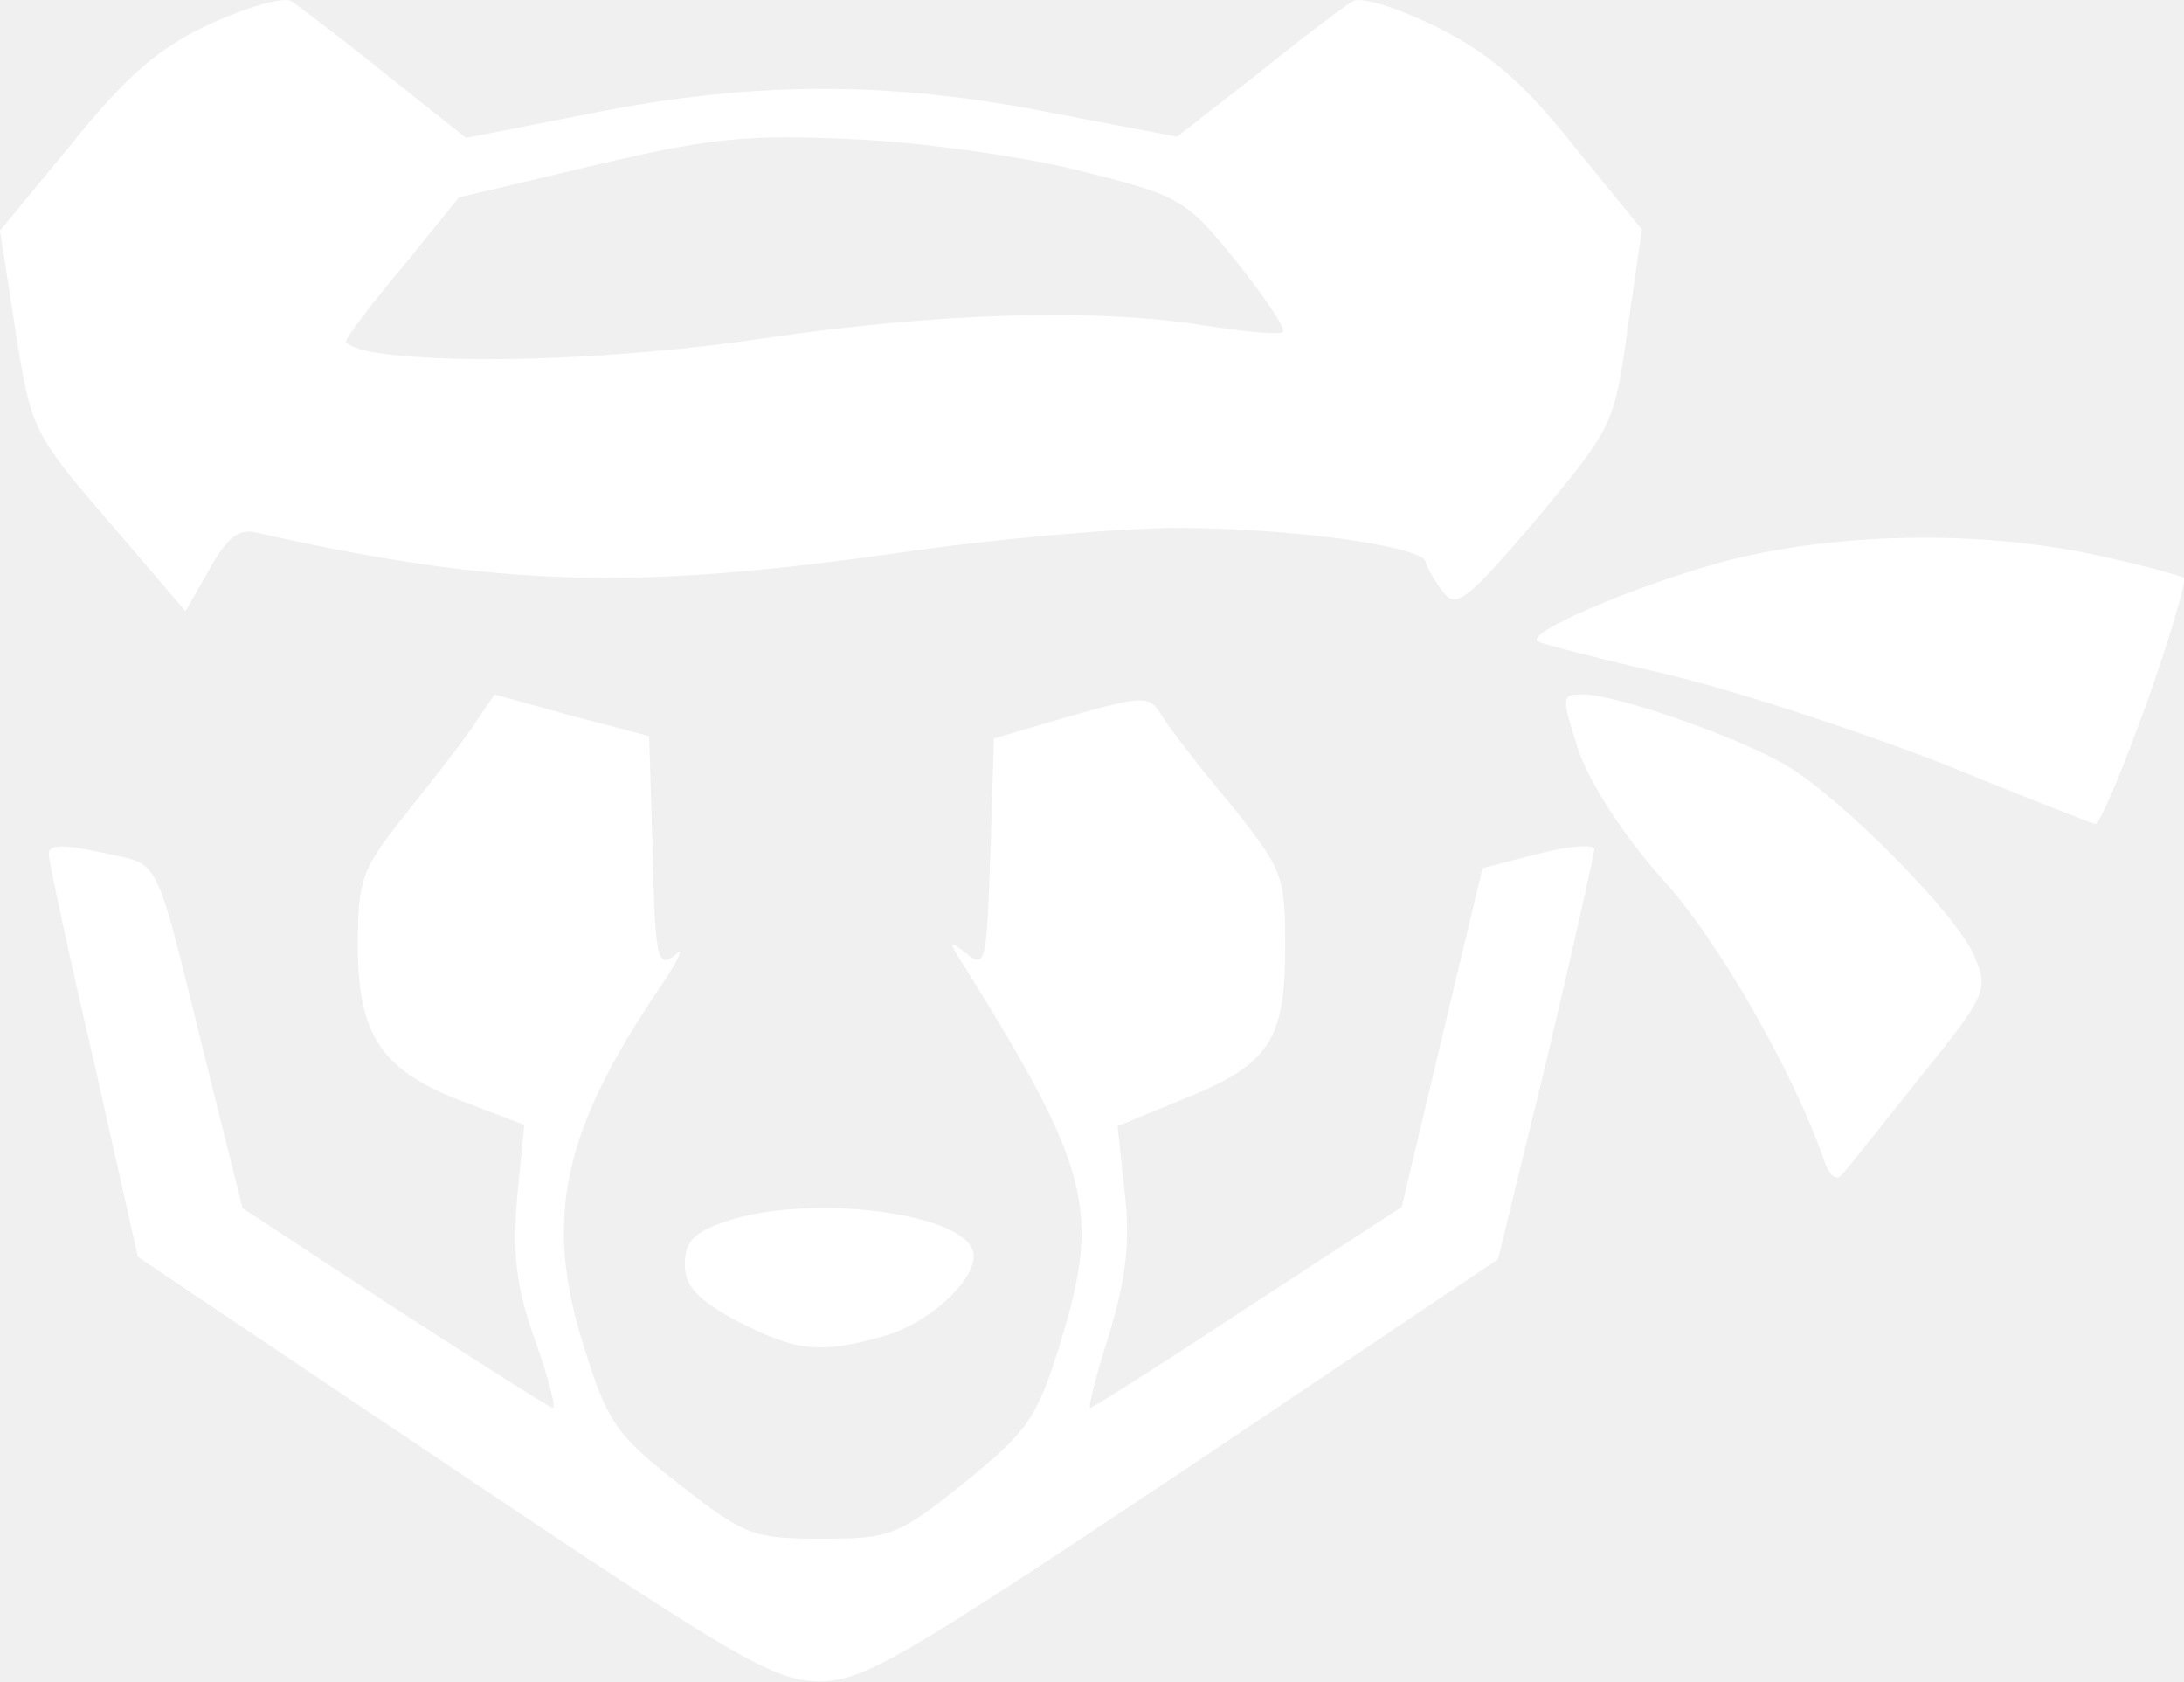
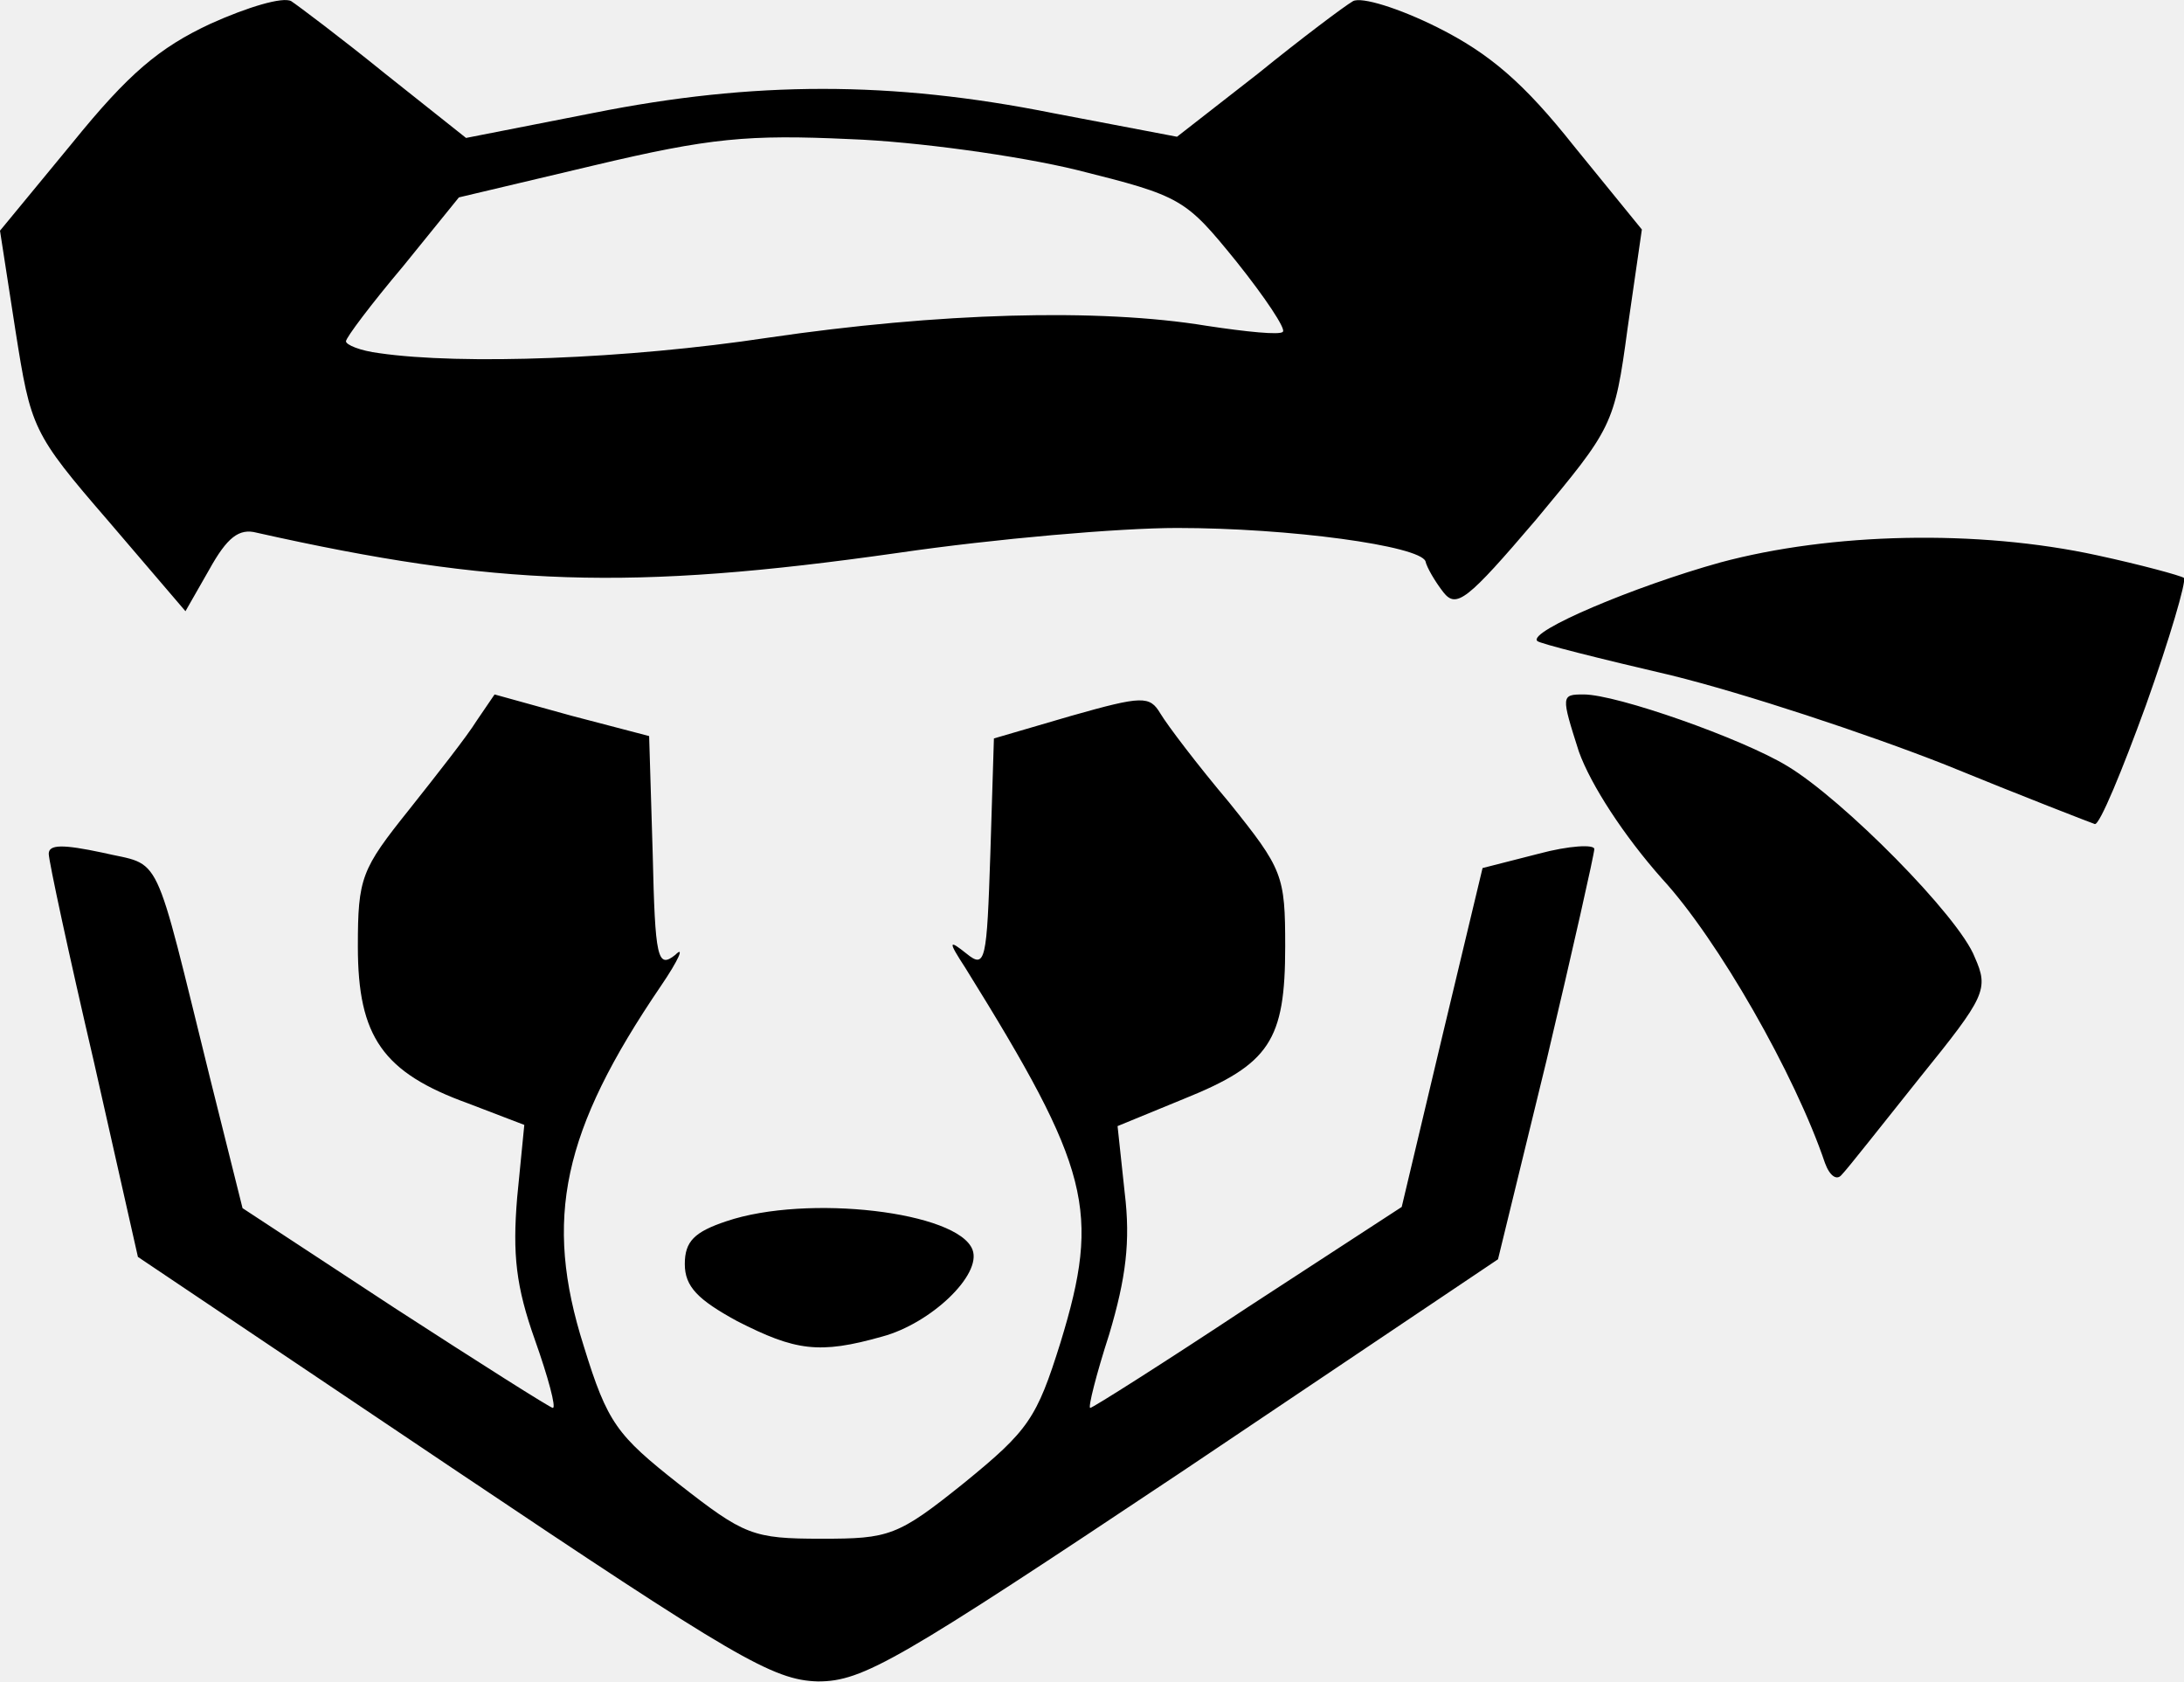
<svg xmlns="http://www.w3.org/2000/svg" viewBox="0 0 183.7 141.4">
-   <path fill="#fff" d="m99.5 123.7 26.5-17.8 4.1-16.8c2.2-9.3 4-17.3 4-17.7 0-.4-2.1-.3-4.7.4l-4.7 1.2-3.4 14.2-3.4 14.3-12.9 8.4c-7.1 4.7-13.1 8.5-13.3 8.5-.2 0 .5-2.8 1.6-6.2 1.4-4.7 1.8-7.8 1.3-11.9l-.6-5.6 5.6-2.3c7.2-2.9 8.5-4.9 8.5-12.8 0-6-.2-6.5-4.7-12.1-2.7-3.2-5.2-6.5-5.8-7.5-.9-1.5-1.5-1.5-7.5.2l-6.5 1.9-.3 9.7c-.3 9-.4 9.7-2 8.4-1.5-1.2-1.6-1.1-.1 1.2 10.5 16.9 11.4 20.4 8 31.5-2 6.4-2.7 7.4-8.1 11.8-5.6 4.5-6.3 4.7-12 4.7-5.8 0-6.5-.3-12-4.6-5.2-4.1-6-5.1-8-11.6-3.4-10.7-1.8-18.1 6.5-30.3 1.5-2.2 2-3.4 1.2-2.6-1.5 1.2-1.7.3-1.9-8.5l-.3-9.9-6.5-1.7-6.5-1.8-1.5 2.2c-.8 1.3-3.4 4.6-5.7 7.5-4 5-4.3 5.7-4.3 11.5 0 7.6 2.1 10.6 9.3 13.2l4.7 1.8-.6 6.1c-.4 4.8-.1 7.5 1.5 12 1.1 3.1 1.8 5.7 1.5 5.7-.2 0-6.2-3.8-13.3-8.4l-12.8-8.4-2.7-10.8c-4.9-19.8-4-17.9-9.1-19.1-3.3-.7-4.5-.7-4.5.1 0 .6 1.7 8.5 3.8 17.5l3.7 16.4 26.5 17.8c23.7 15.9 26.9 17.8 30.7 17.9 3.8 0 6.7-1.7 30.7-17.7zm-25.3-11.3c4.1-1.1 8.4-5.2 7.6-7.3-1.2-3.2-13.9-4.7-20.7-2.4-2.7.9-3.5 1.7-3.5 3.6 0 1.9 1.1 3 4.4 4.8 4.9 2.5 6.9 2.8 12.2 1.3zm87.3-21.8c5.5-6.8 5.8-7.4 4.6-10.1-1.3-3.4-11.1-13.3-15.8-16.1-3.8-2.3-14.3-6-17.1-6-1.9 0-1.9.1-.4 4.8 1 2.8 3.8 7.1 7 10.7 4.7 5.1 11.2 16.5 13.7 23.9.4 1.1 1 1.5 1.4 1 .5-.5 3.4-4.2 6.6-8.2zm19-31.3c2-5.6 3.4-10.4 3.2-10.7-.3-.2-3.6-1.1-7.3-1.9-10.1-2.2-22.4-1.9-31.7.6-7.2 2-16.2 5.8-15.4 6.6.1.2 5.3 1.5 11.3 2.9 6.1 1.5 16.4 4.9 23 7.5 6.6 2.7 12.3 4.9 12.6 5 .4.1 2.3-4.5 4.3-10zM21.6 44.8c20.1 4.5 31.4 4.9 53.9 1.7 8.2-1.2 18.7-2.1 23.5-2.1 9.5 0 20.4 1.5 20.9 2.8.1.5.8 1.7 1.5 2.6 1.1 1.4 2 .7 7.8-6.1 6.4-7.7 6.6-7.9 7.7-16.1l1.2-8.3-5.7-7c-4.2-5.3-7.1-7.8-11.5-10-3.2-1.6-6.4-2.6-7.1-2.2-.7.4-4.3 3.1-8 6.1L99 11.5l-10.5-2C75 6.8 63.4 6.8 49.9 9.5l-10.7 2.1-6.8-5.4c-3.7-3-7.3-5.7-7.9-6.1-.7-.4-3.7.5-6.8 1.9-4.3 2-6.9 4.2-11.6 10L0 19.4l1.3 8.4c1.3 8.2 1.4 8.6 7.8 16l6.5 7.6 2-3.5c1.5-2.7 2.5-3.5 4-3.1zm10.3-15.1c-1.6-.2-2.8-.7-2.8-1 0-.3 2.1-3.1 4.8-6.3l4.7-5.8L50 13.9c9.7-2.3 12.9-2.6 21.5-2.2 5.5.2 14.2 1.4 19.1 2.6 8.8 2.2 9.1 2.4 13.4 7.7 2.4 3 4.2 5.7 3.9 5.9-.2.3-3.1 0-6.4-.5-9.1-1.5-22.6-1.1-36.9 1-11.9 1.8-25.8 2.3-32.7 1.3z" />
+   <path d="m99.5 123.7 26.5-17.8 4.1-16.8c2.2-9.3 4-17.3 4-17.7 0-.4-2.1-.3-4.7.4l-4.7 1.2-3.4 14.2-3.4 14.3-12.9 8.4c-7.1 4.7-13.1 8.5-13.3 8.5-.2 0 .5-2.8 1.6-6.2 1.4-4.7 1.8-7.8 1.3-11.9l-.6-5.6 5.6-2.3c7.2-2.9 8.5-4.9 8.5-12.8 0-6-.2-6.5-4.7-12.1-2.7-3.2-5.2-6.5-5.8-7.5-.9-1.5-1.5-1.5-7.5.2l-6.5 1.9-.3 9.7c-.3 9-.4 9.7-2 8.4-1.5-1.2-1.6-1.1-.1 1.2 10.5 16.9 11.4 20.4 8 31.5-2 6.4-2.7 7.4-8.1 11.8-5.6 4.5-6.3 4.7-12 4.7-5.8 0-6.5-.3-12-4.6-5.2-4.1-6-5.1-8-11.6-3.4-10.7-1.8-18.1 6.5-30.3 1.5-2.2 2-3.4 1.2-2.6-1.5 1.2-1.7.3-1.9-8.5l-.3-9.9-6.5-1.7-6.5-1.8-1.5 2.2c-.8 1.3-3.4 4.6-5.7 7.5-4 5-4.3 5.7-4.3 11.5 0 7.6 2.1 10.6 9.3 13.2l4.7 1.8-.6 6.1c-.4 4.8-.1 7.5 1.5 12 1.1 3.1 1.8 5.7 1.5 5.7-.2 0-6.2-3.8-13.3-8.4l-12.8-8.4-2.7-10.8c-4.9-19.8-4-17.9-9.1-19.1-3.3-.7-4.5-.7-4.5.1 0 .6 1.7 8.5 3.8 17.5l3.7 16.4 26.5 17.8c23.7 15.9 26.9 17.8 30.7 17.9 3.8 0 6.7-1.7 30.7-17.7zm-25.3-11.3c4.1-1.1 8.4-5.2 7.6-7.3-1.2-3.2-13.9-4.7-20.7-2.4-2.7.9-3.5 1.7-3.5 3.6 0 1.9 1.1 3 4.4 4.8 4.9 2.5 6.9 2.8 12.2 1.3zm87.3-21.8c5.5-6.8 5.8-7.4 4.6-10.1-1.3-3.4-11.1-13.3-15.8-16.1-3.8-2.3-14.3-6-17.1-6-1.9 0-1.9.1-.4 4.8 1 2.8 3.8 7.1 7 10.7 4.7 5.1 11.2 16.5 13.7 23.9.4 1.1 1 1.5 1.4 1 .5-.5 3.4-4.2 6.6-8.2zm19-31.3c2-5.6 3.4-10.4 3.2-10.7-.3-.2-3.6-1.1-7.3-1.9-10.1-2.2-22.4-1.9-31.7.6-7.2 2-16.2 5.8-15.4 6.6.1.2 5.3 1.5 11.3 2.9 6.1 1.5 16.4 4.9 23 7.5 6.6 2.7 12.3 4.9 12.6 5 .4.1 2.3-4.5 4.3-10zM21.6 44.8c20.1 4.5 31.4 4.9 53.9 1.7 8.2-1.2 18.7-2.1 23.5-2.1 9.5 0 20.4 1.5 20.9 2.8.1.5.8 1.7 1.5 2.6 1.1 1.4 2 .7 7.8-6.1 6.4-7.7 6.6-7.9 7.7-16.1l1.2-8.3-5.7-7c-4.2-5.3-7.1-7.8-11.5-10-3.2-1.6-6.4-2.6-7.1-2.2-.7.4-4.3 3.1-8 6.1L99 11.5l-10.5-2C75 6.8 63.4 6.8 49.9 9.5l-10.7 2.1-6.8-5.4c-3.7-3-7.3-5.7-7.9-6.1-.7-.4-3.7.5-6.8 1.9-4.3 2-6.9 4.2-11.6 10L0 19.4l1.3 8.4c1.3 8.2 1.4 8.6 7.8 16l6.5 7.6 2-3.5c1.5-2.7 2.5-3.5 4-3.1zm10.3-15.1c-1.6-.2-2.8-.7-2.8-1 0-.3 2.1-3.1 4.8-6.3l4.7-5.8L50 13.9c9.7-2.3 12.9-2.6 21.5-2.2 5.5.2 14.2 1.4 19.1 2.6 8.8 2.2 9.1 2.4 13.4 7.7 2.4 3 4.2 5.7 3.9 5.9-.2.3-3.1 0-6.4-.5-9.1-1.5-22.6-1.1-36.9 1-11.9 1.8-25.8 2.3-32.7 1.3z" />
</svg>
